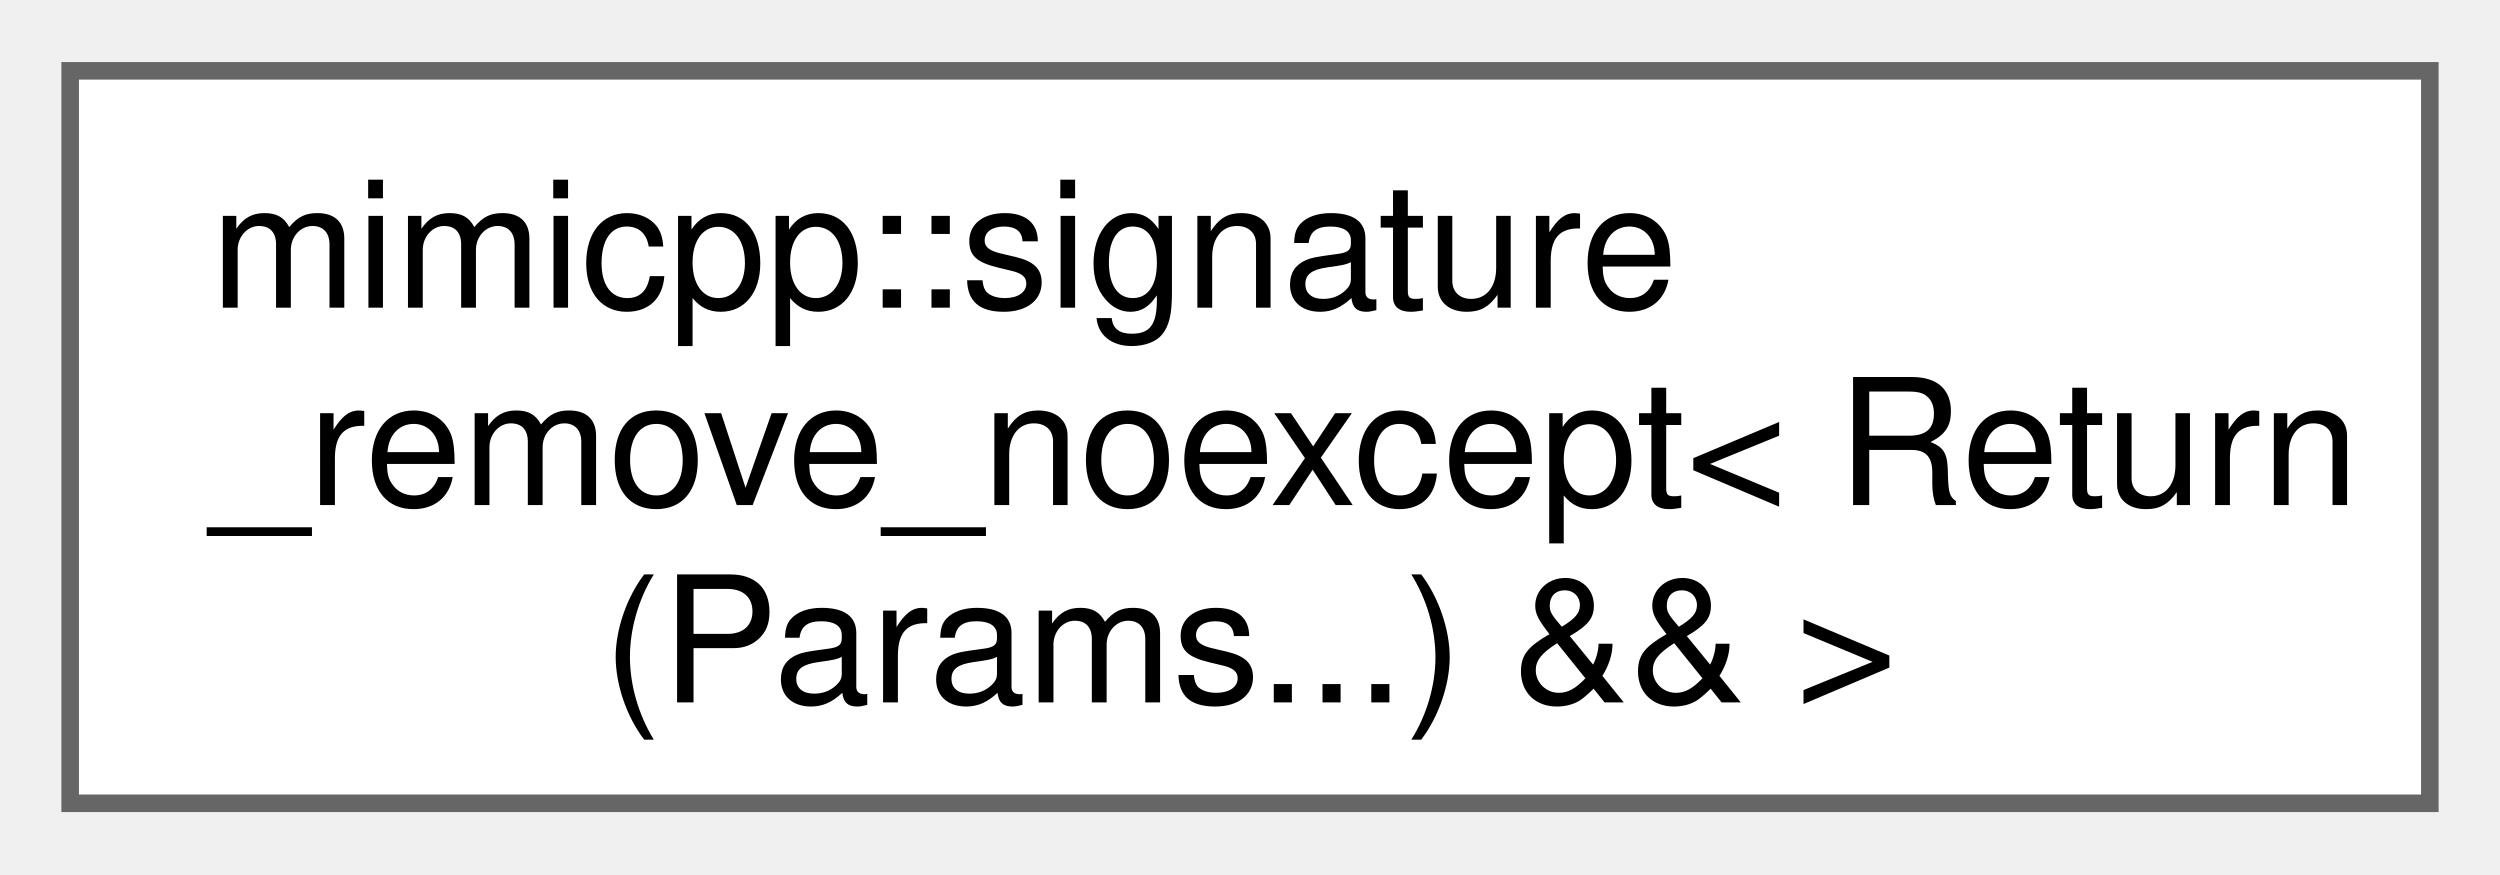
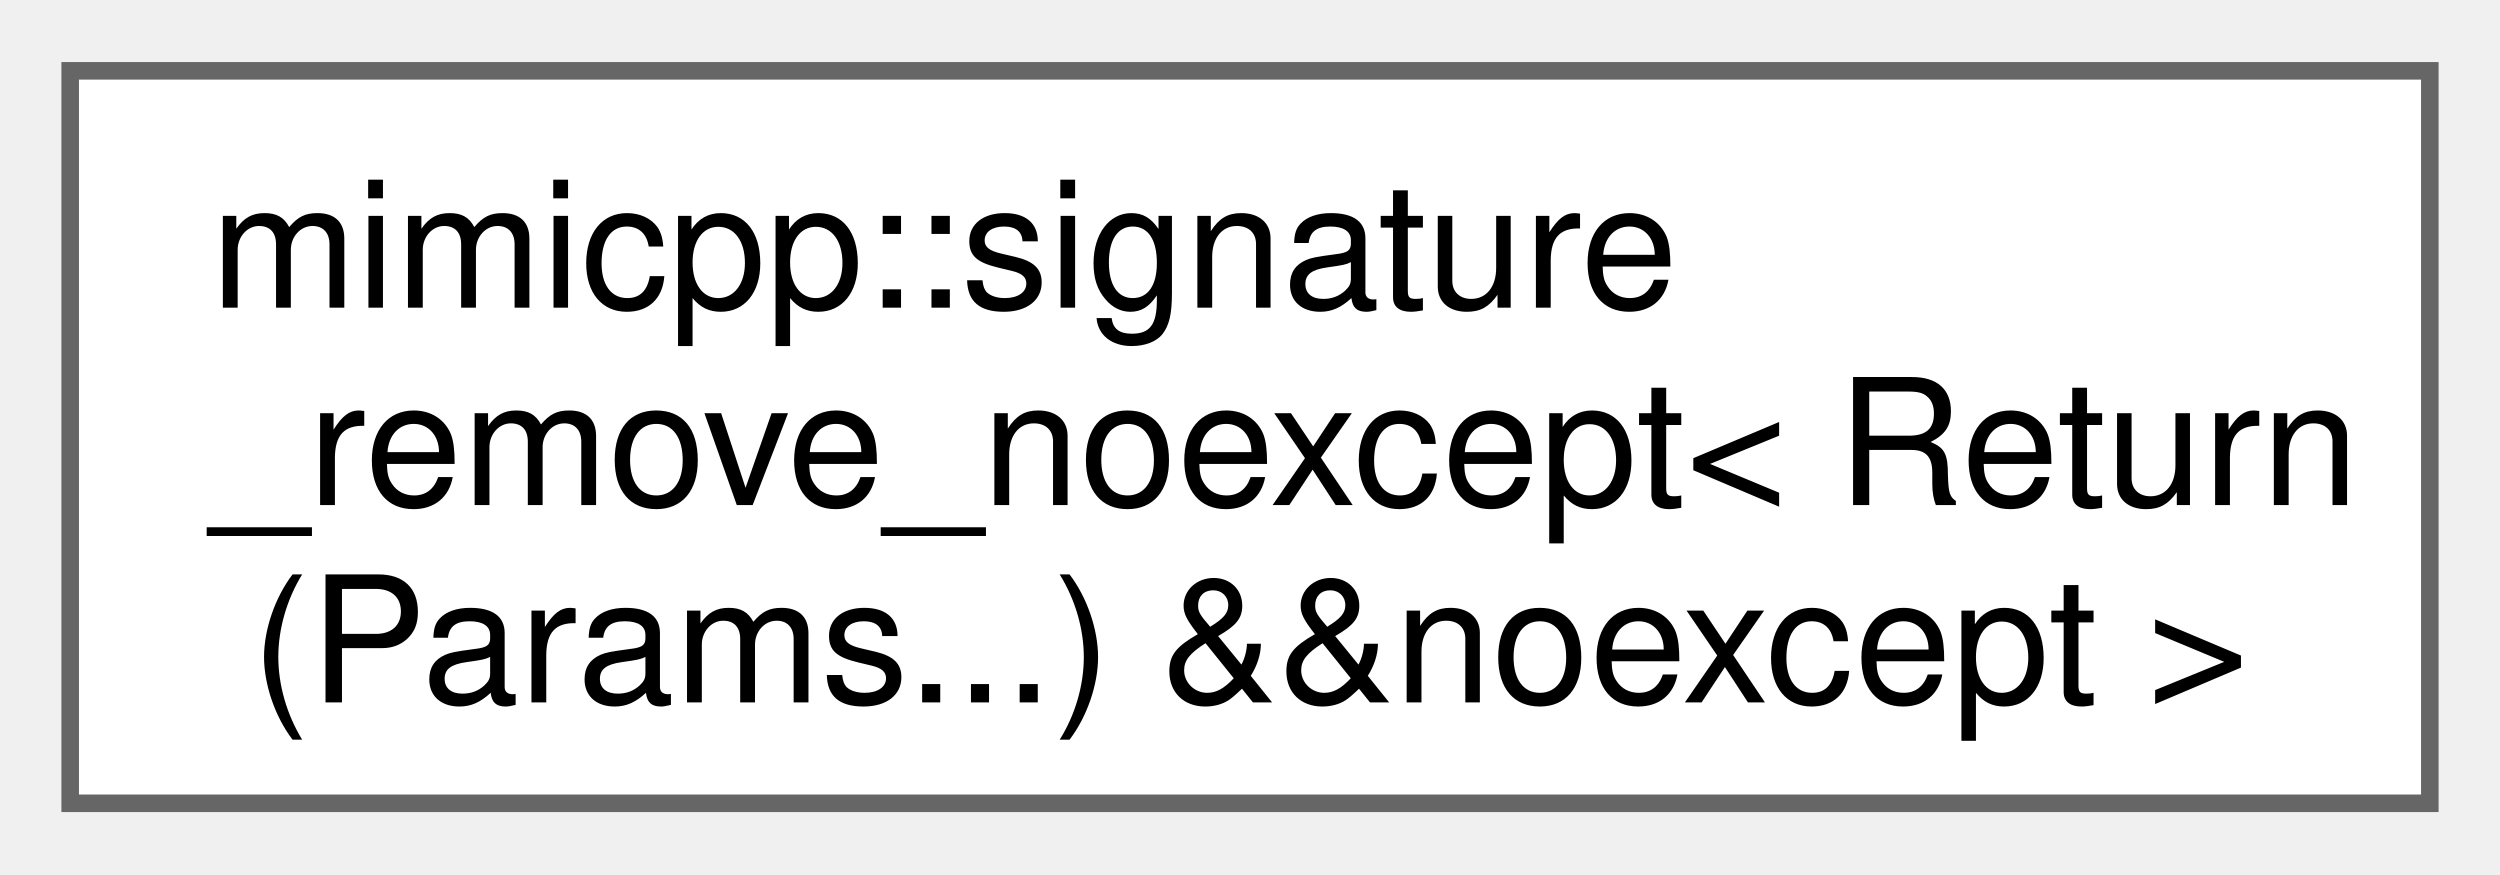
<svg xmlns="http://www.w3.org/2000/svg" xmlns:xlink="http://www.w3.org/1999/xlink" width="143pt" height="50pt" viewBox="0.00 0.00 142.50 49.75">
  <g id="graph0" class="graph" transform="scale(1 1) rotate(0) translate(4 45.75)">
    <g id="Node000000" class="node">
      <g id="a_Node000000">
-         <a xlink:href="d2/d50/structmimicpp_1_1signature__remove__noexcept_3_01_return_07_params_8_8_8_08_01_6_6_01_4.html" target="_top" xlink:title=" ">
+         <a xlink:href="d9/d57/structmimicpp_1_1signature__remove__noexcept_3_01_return_07_params_8_8_8_08_01_6_6noexcept_01_4.html" target="_top" xlink:title=" ">
          <polygon fill="white" stroke="#666666" points="134.5,-41.75 0,-41.75 0,0 134.5,0 134.5,-41.75" />
          <text text-anchor="start" x="8" y="-28.25" font-family="Helvetica,sans-Serif" font-size="10.00">mimicpp::signature</text>
          <text text-anchor="start" x="8" y="-17" font-family="Helvetica,sans-Serif" font-size="10.00">_remove_noexcept&lt; Return</text>
-           <text text-anchor="middle" x="67.25" y="-5.75" font-family="Helvetica,sans-Serif" font-size="10.00">(Params...) &amp;&amp; &gt;</text>
+           <text text-anchor="middle" x="67.25" y="-5.75" font-family="Helvetica,sans-Serif" font-size="10.00">(Params...) &amp;&amp;noexcept &gt;</text>
        </a>
      </g>
    </g>
  </g>
</svg>
